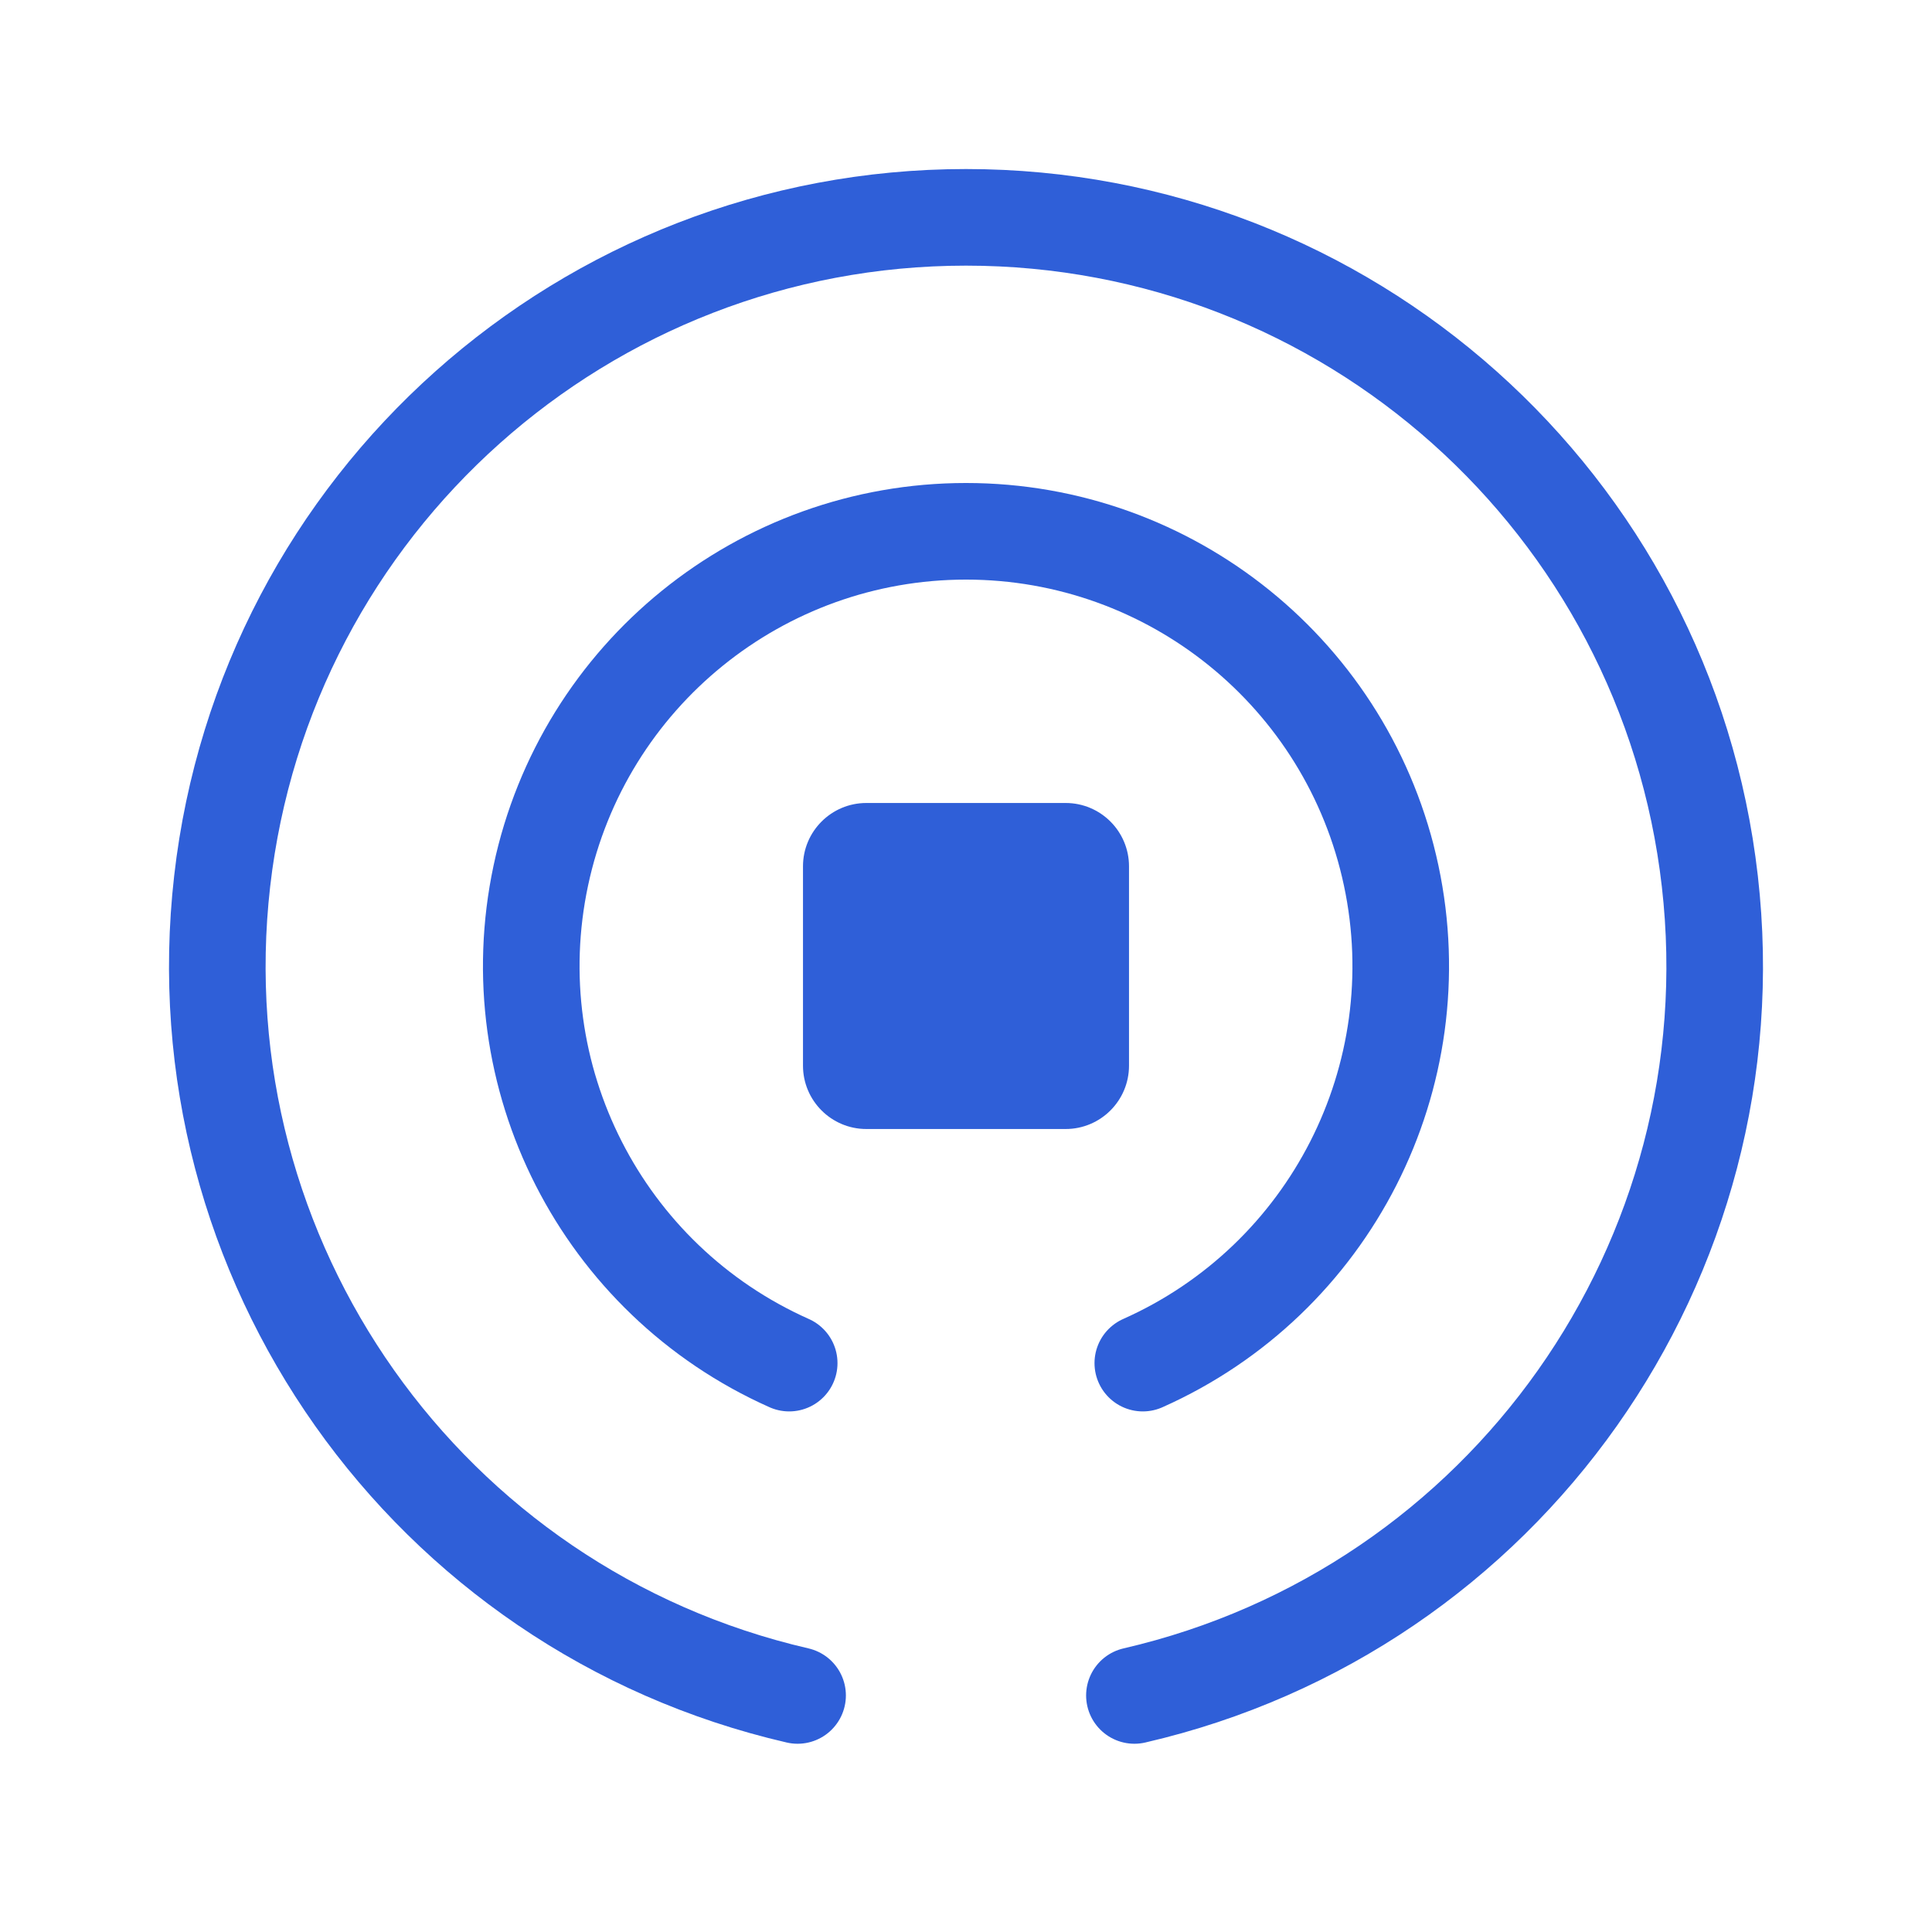
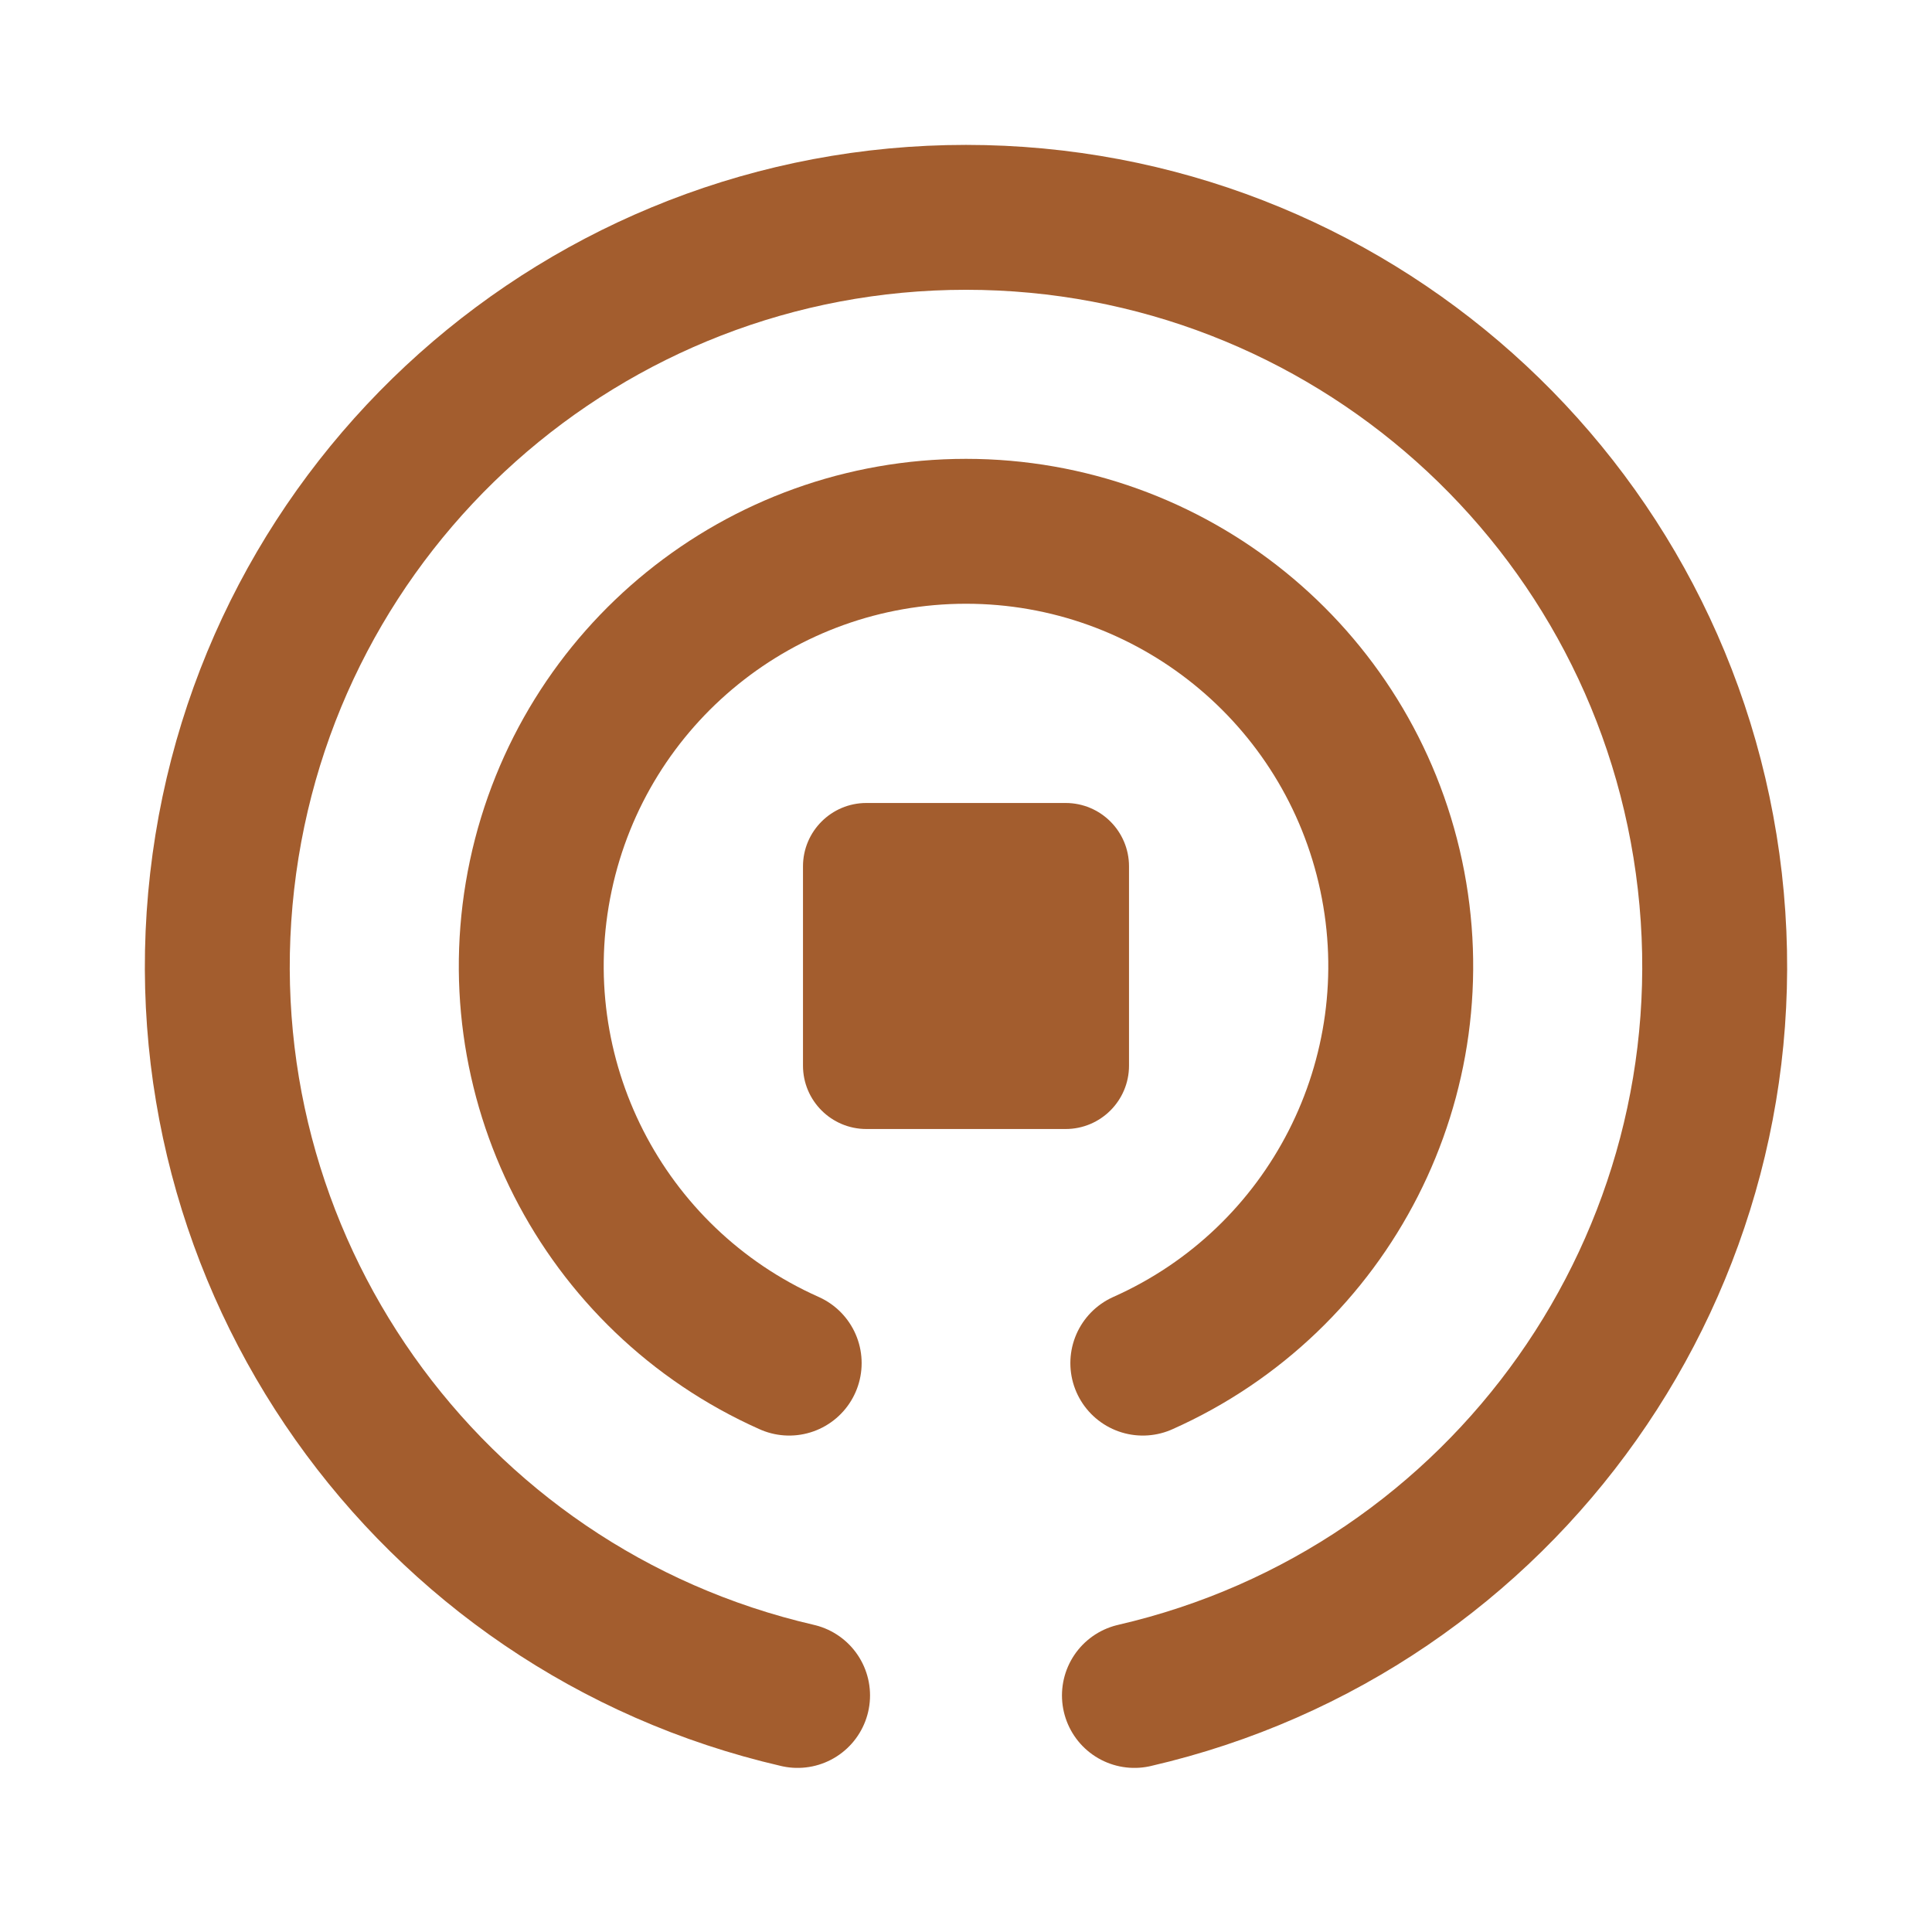
<svg xmlns="http://www.w3.org/2000/svg" width="64" height="64" viewBox="0 0 64 64">
-   <path d="M26.421 56.164 A24.8 24.8 0 1 1 37.579 56.164" fill="none" stroke="#2f5fd8" stroke-width="3.2" stroke-linecap="round" />
-   <path d="M26.143 45.155 A14.4 14.4 0 1 1 37.857 45.155" fill="none" stroke="#2f5fd8" stroke-width="3.2" stroke-linecap="round" />
-   <rect x="26.6" y="26.6" width="10.8" height="10.8" rx="2.1" fill="#2f5fd8" />
+   <path d="M26.421 56.164 A24.8 24.8 0 1 1 37.579 56.164" fill="none" stroke="#a35d2e" stroke-width="4.8" stroke-linecap="round" />
+   <path d="M26.143 45.155 A14.4 14.4 0 1 1 37.857 45.155" fill="none" stroke="#a35d2e" stroke-width="4.8" stroke-linecap="round" />
+   <rect x="26.6" y="26.6" width="10.8" height="10.8" rx="2.1" fill="#a35d2e" />
</svg>
